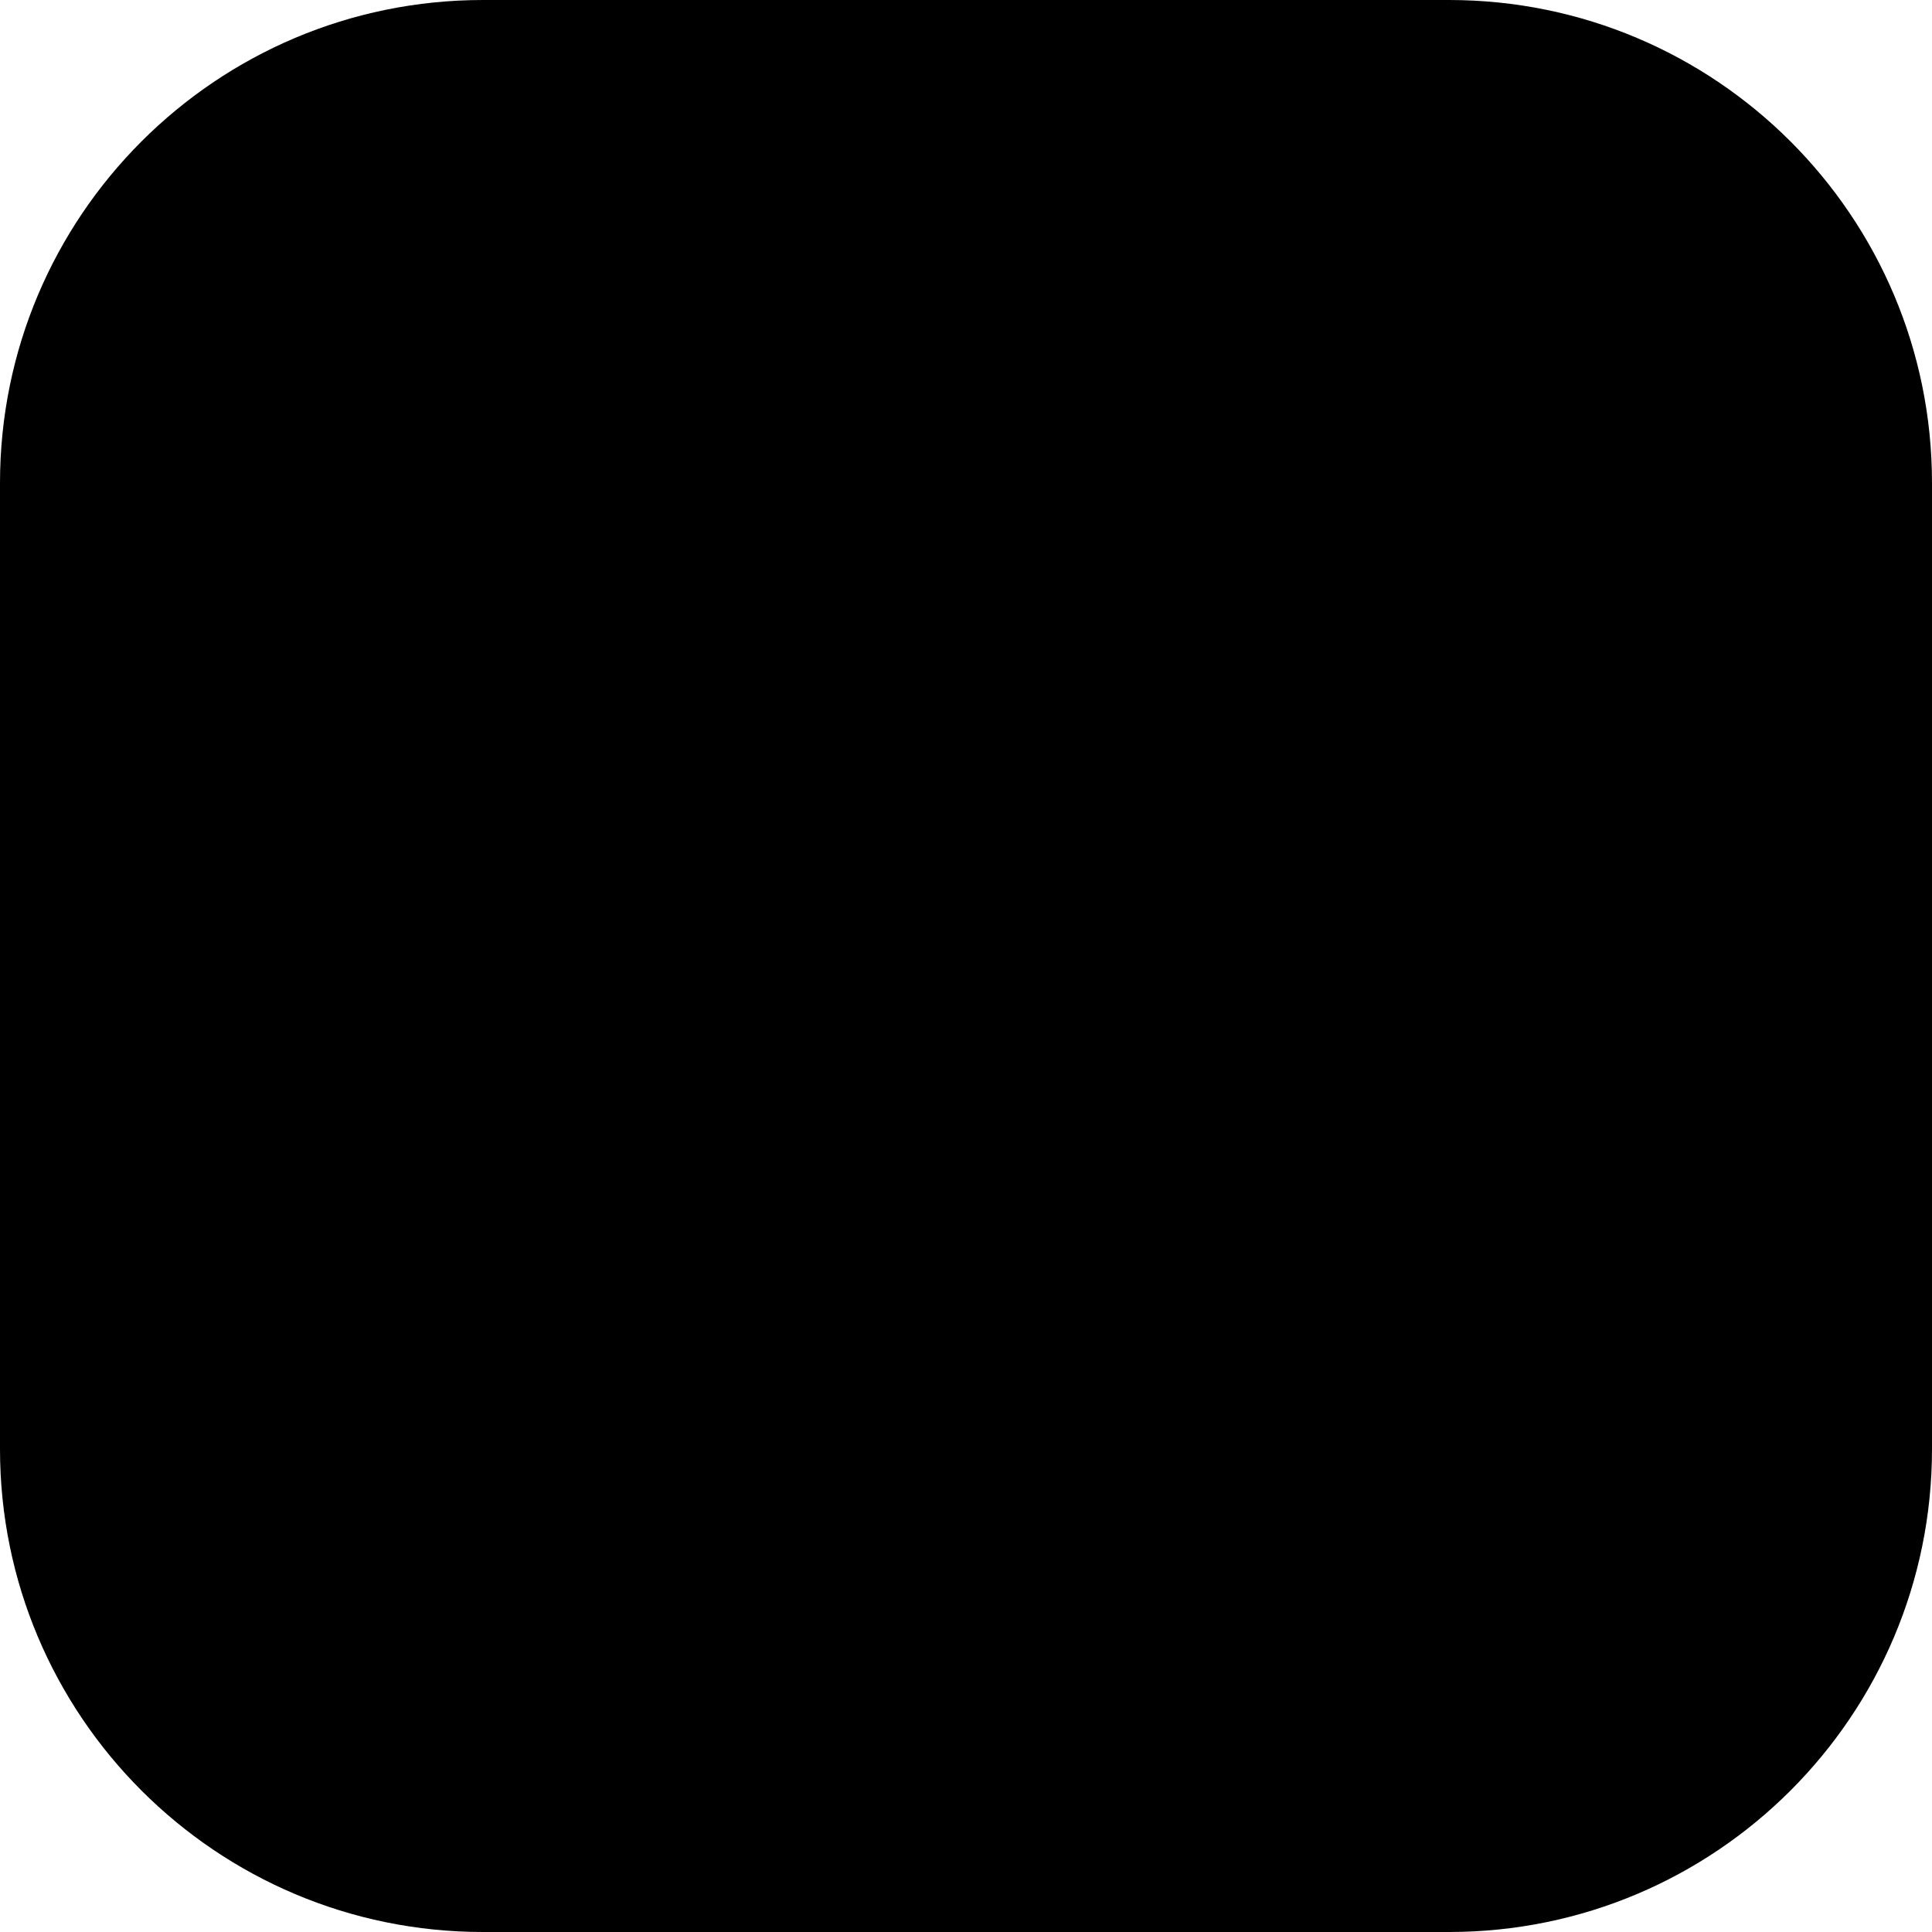
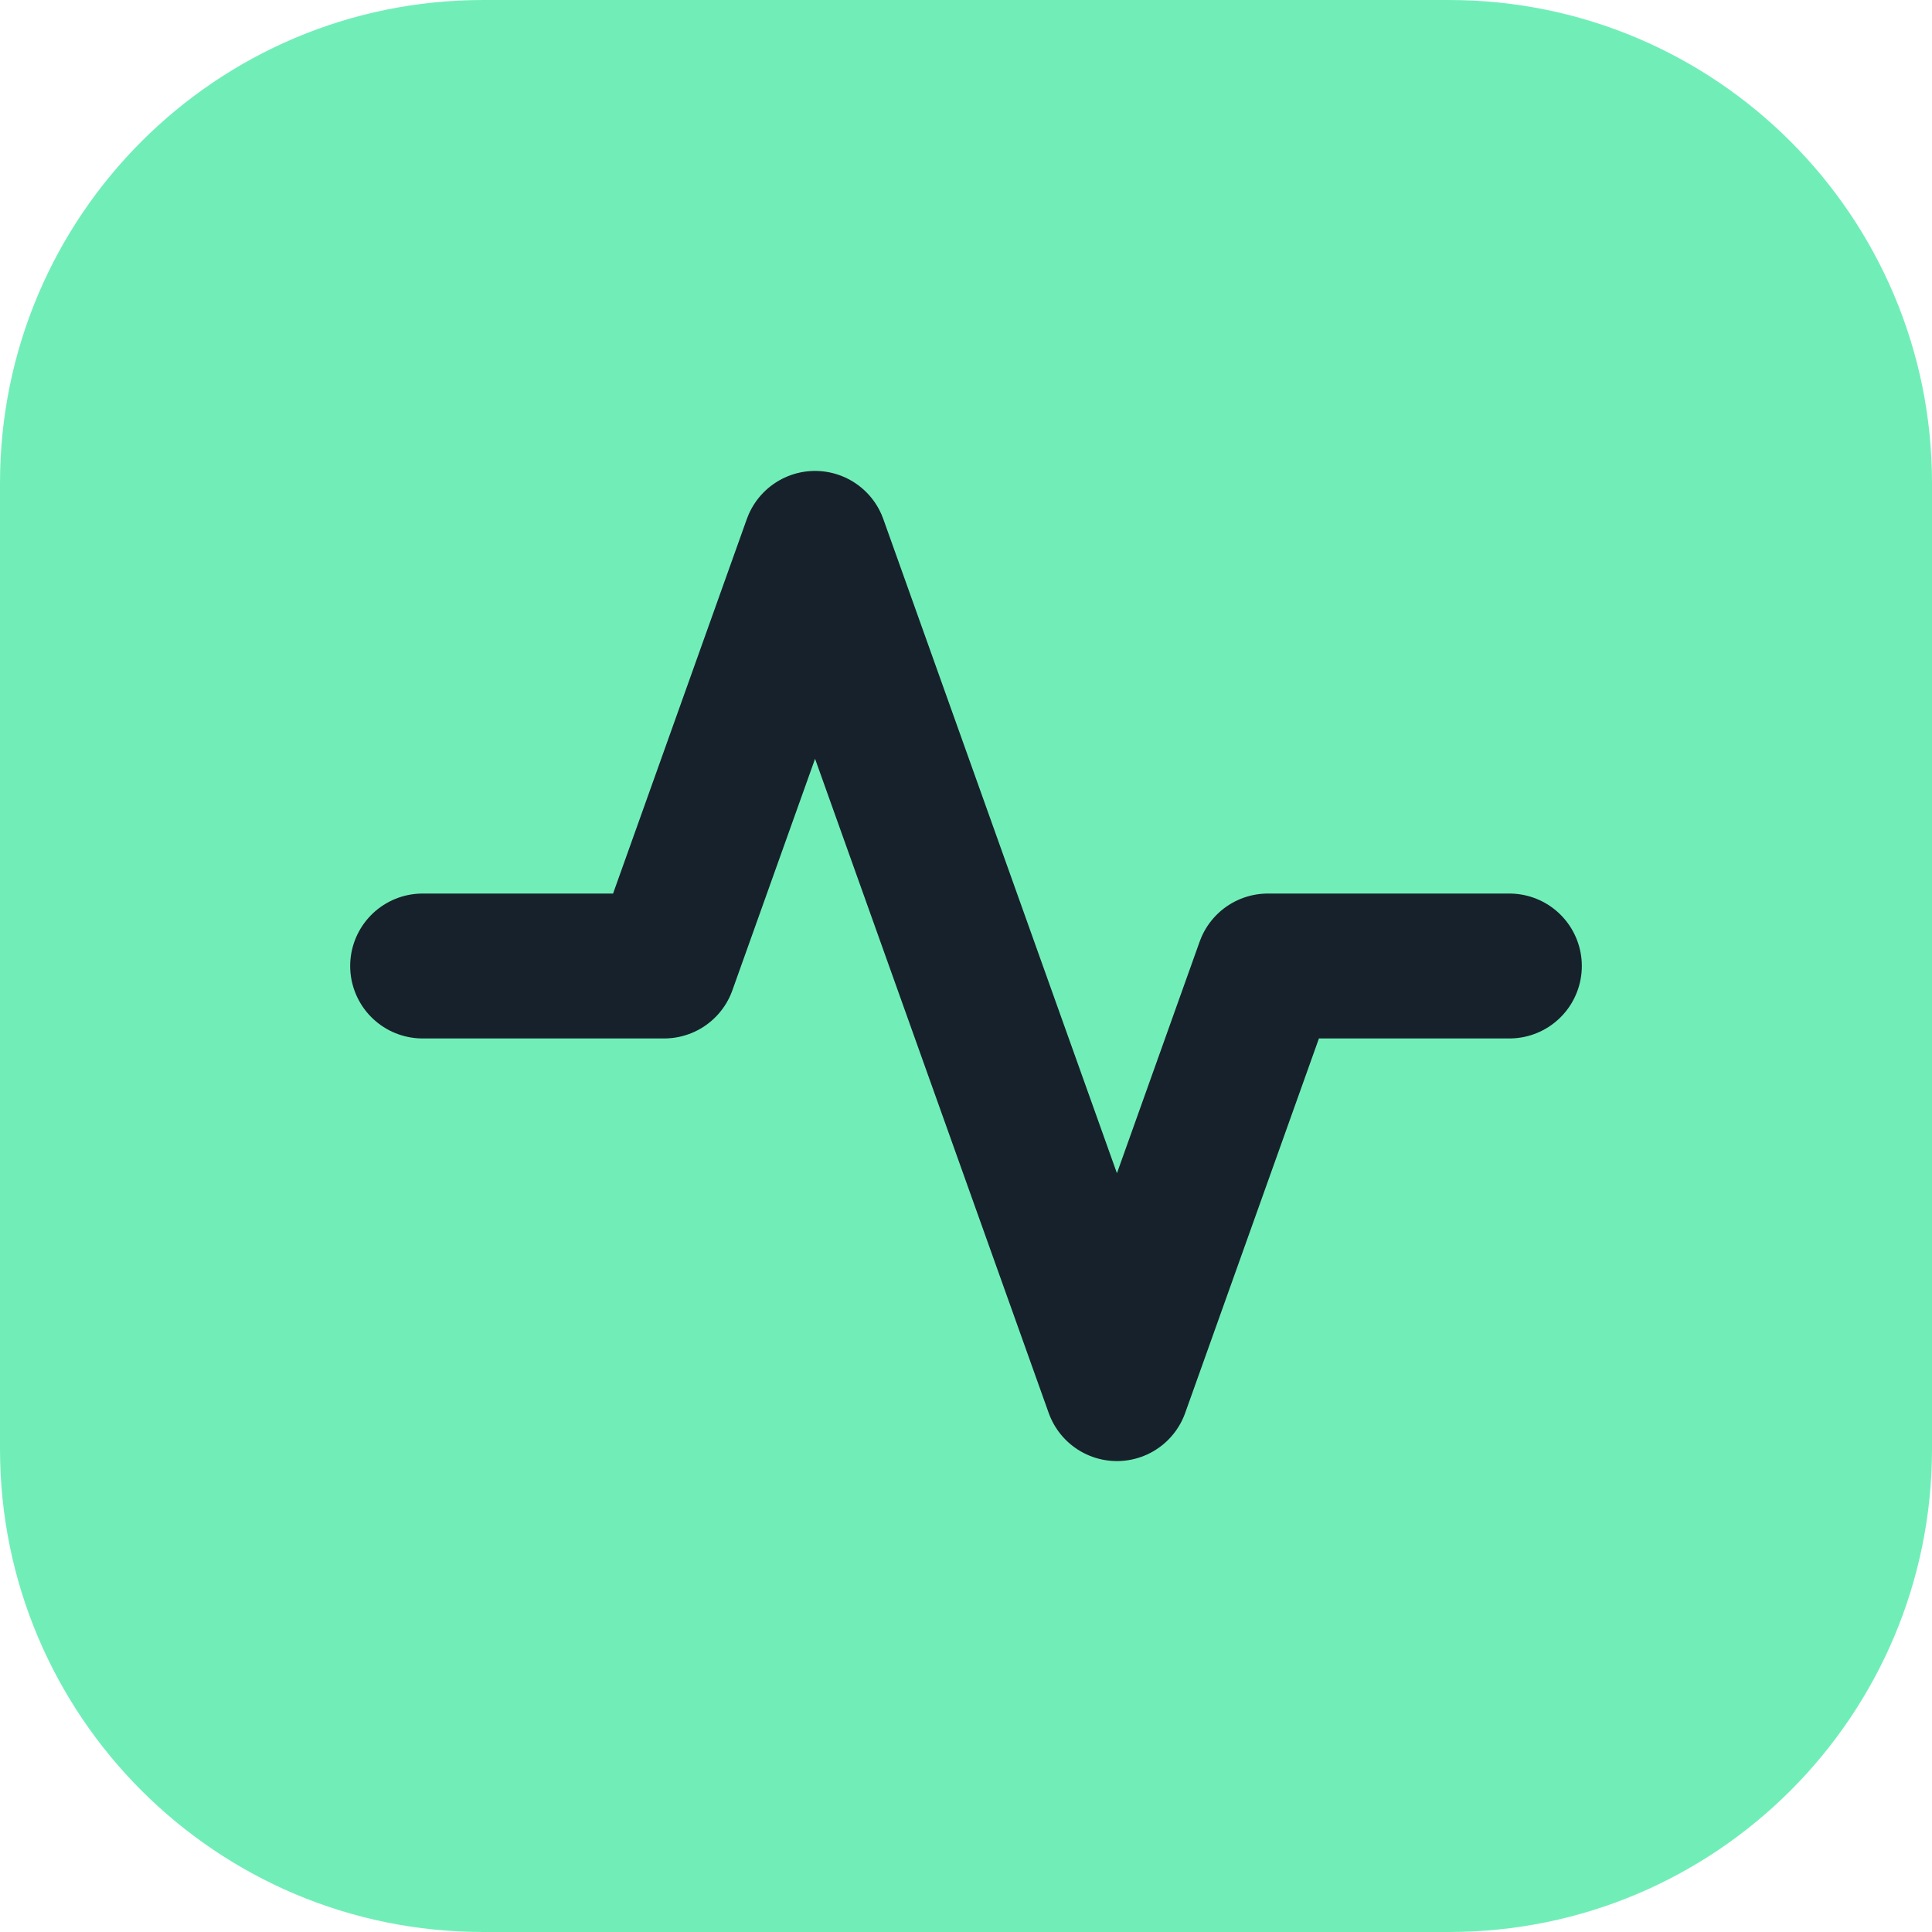
<svg xmlns="http://www.w3.org/2000/svg" viewBox="0 0 64 64">
-   <rect width="64" height="64" rx="16" fill="oklch(0.82 0.17 165)" />
+   <rect width="64" height="64" rx="16" fill="#71eeb8" />
  <g transform="translate(8 8) scale(2)">
-     <path d="M3 12h4l2.5-7 5 14 2.5-7h4" fill="none" stroke="oklch(0.16 0.025 235)" stroke-width="2.4" stroke-linecap="round" stroke-linejoin="round" />
+     <path d="M3 12h4l2.5-7 5 14 2.5-7h4" fill="none" stroke="#17212b" stroke-width="2.4" stroke-linecap="round" stroke-linejoin="round" />
  </g>
</svg>
